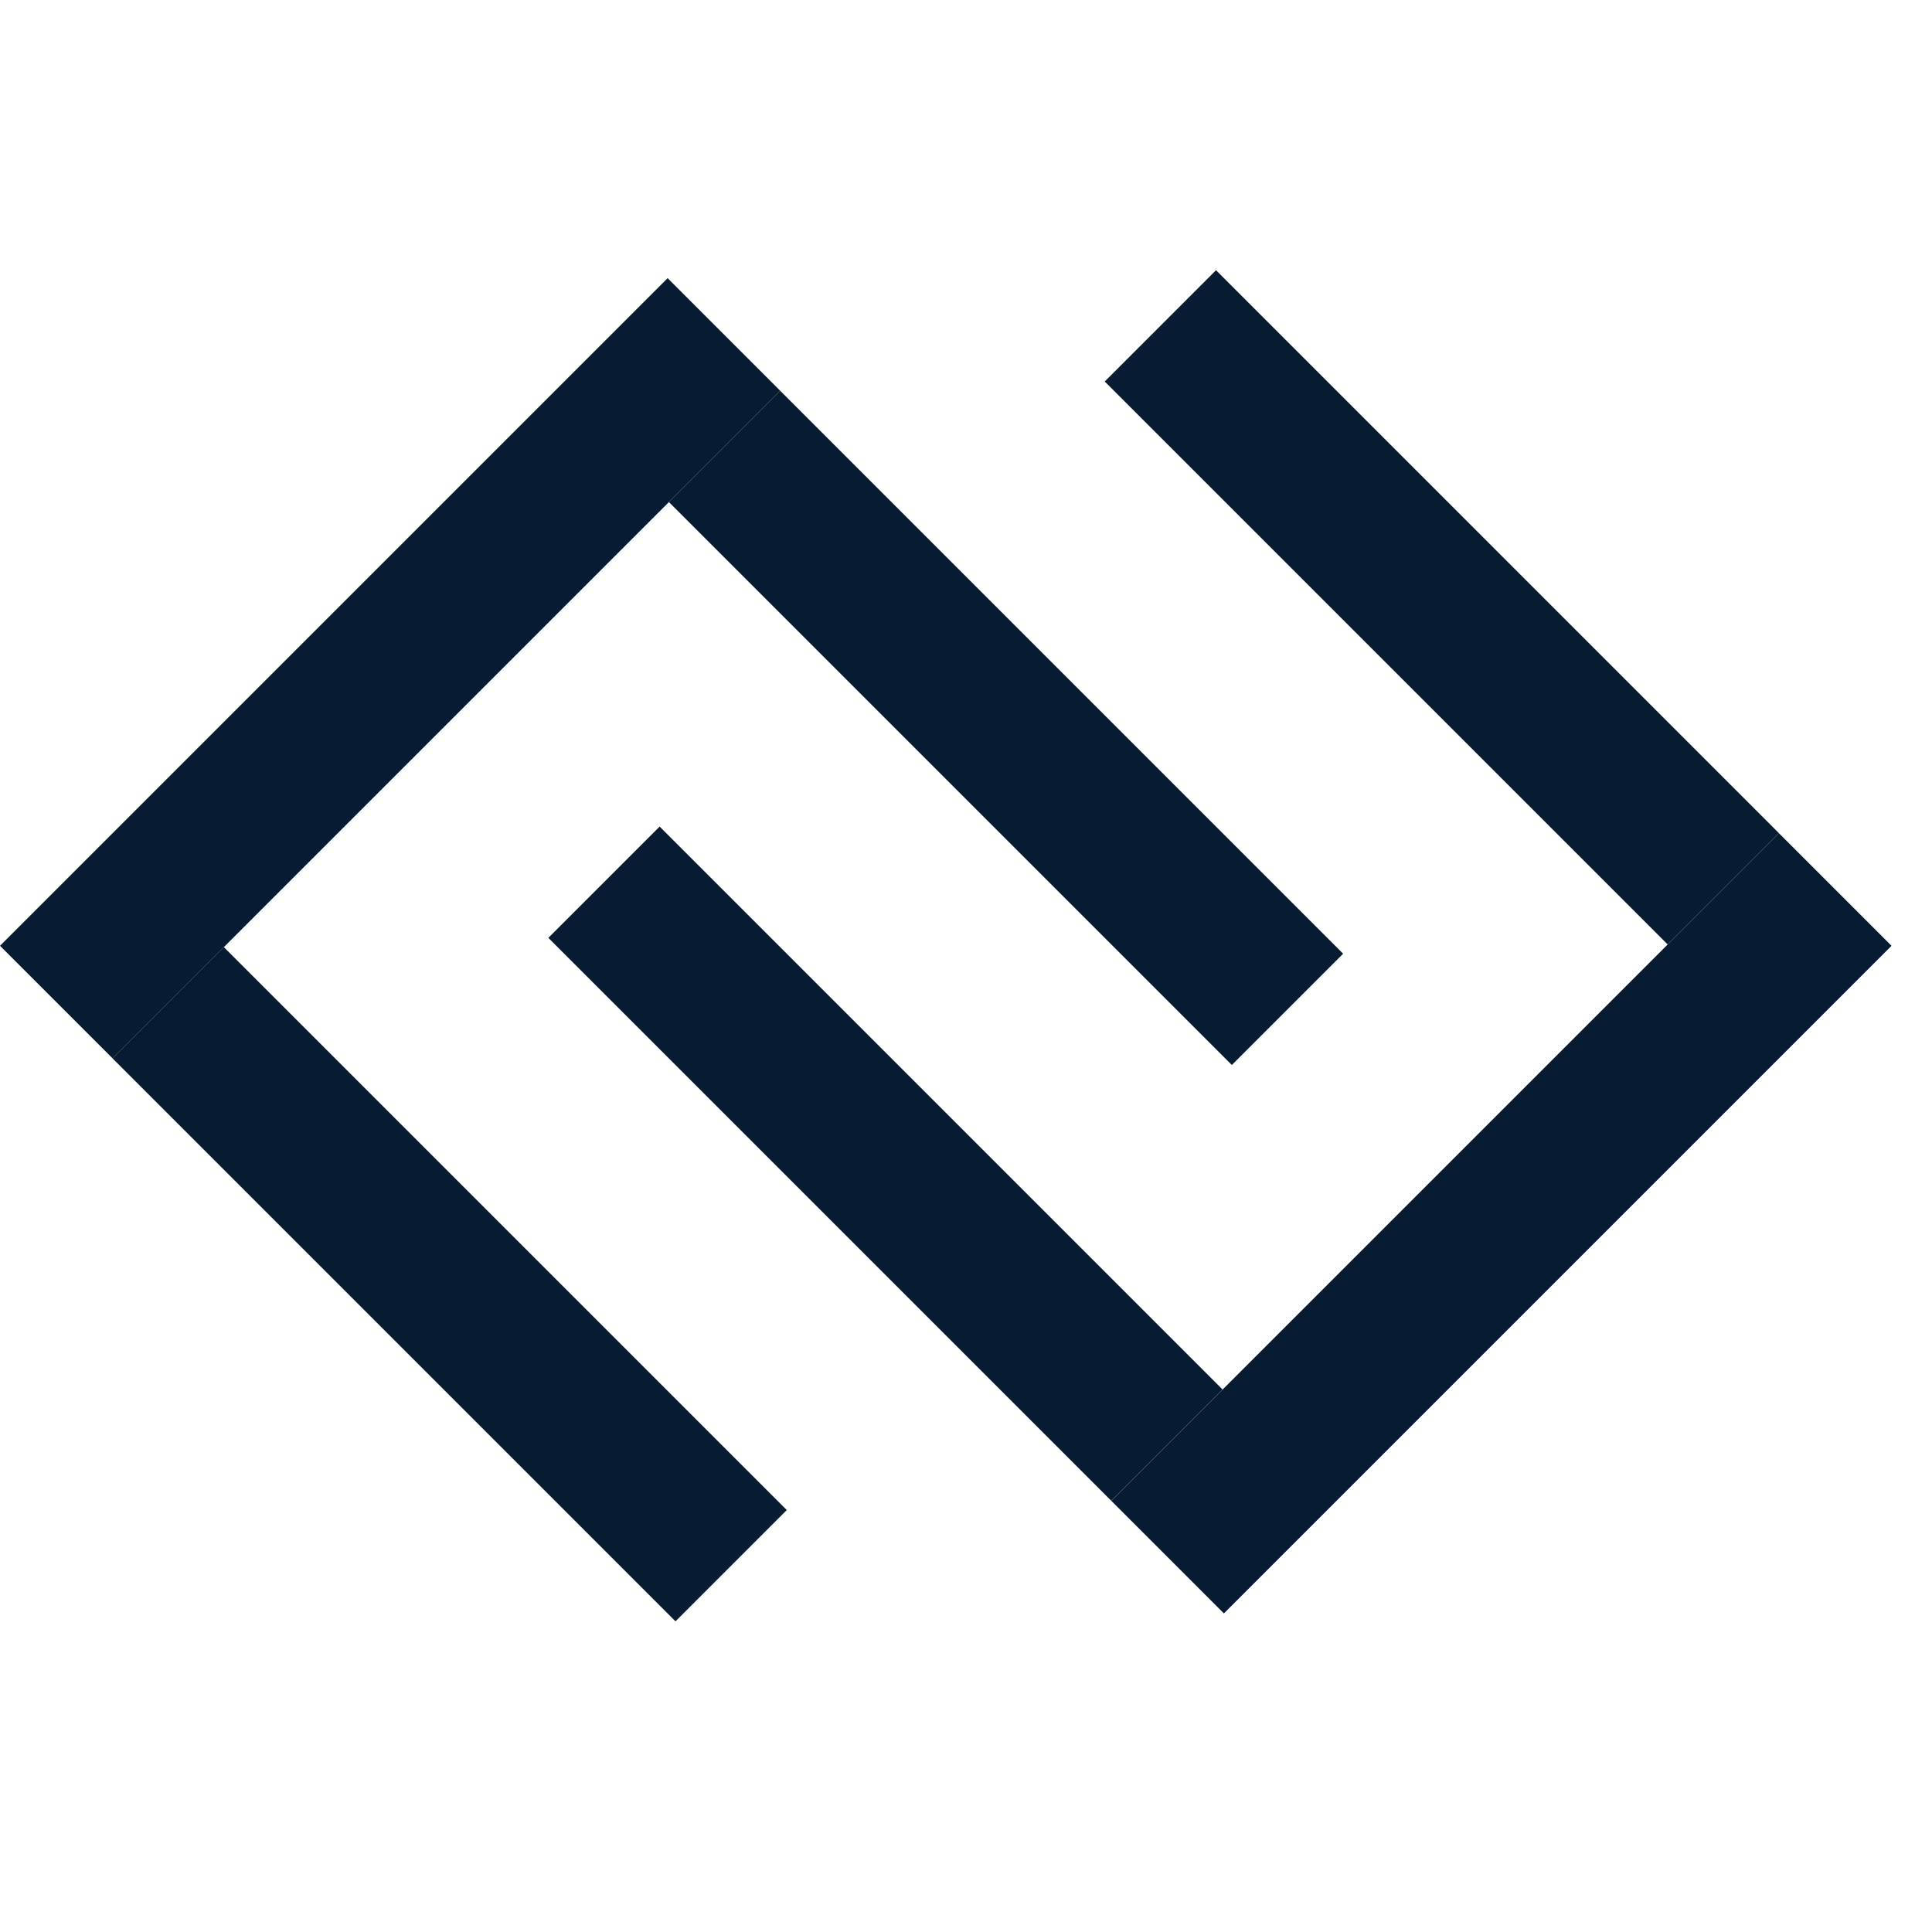
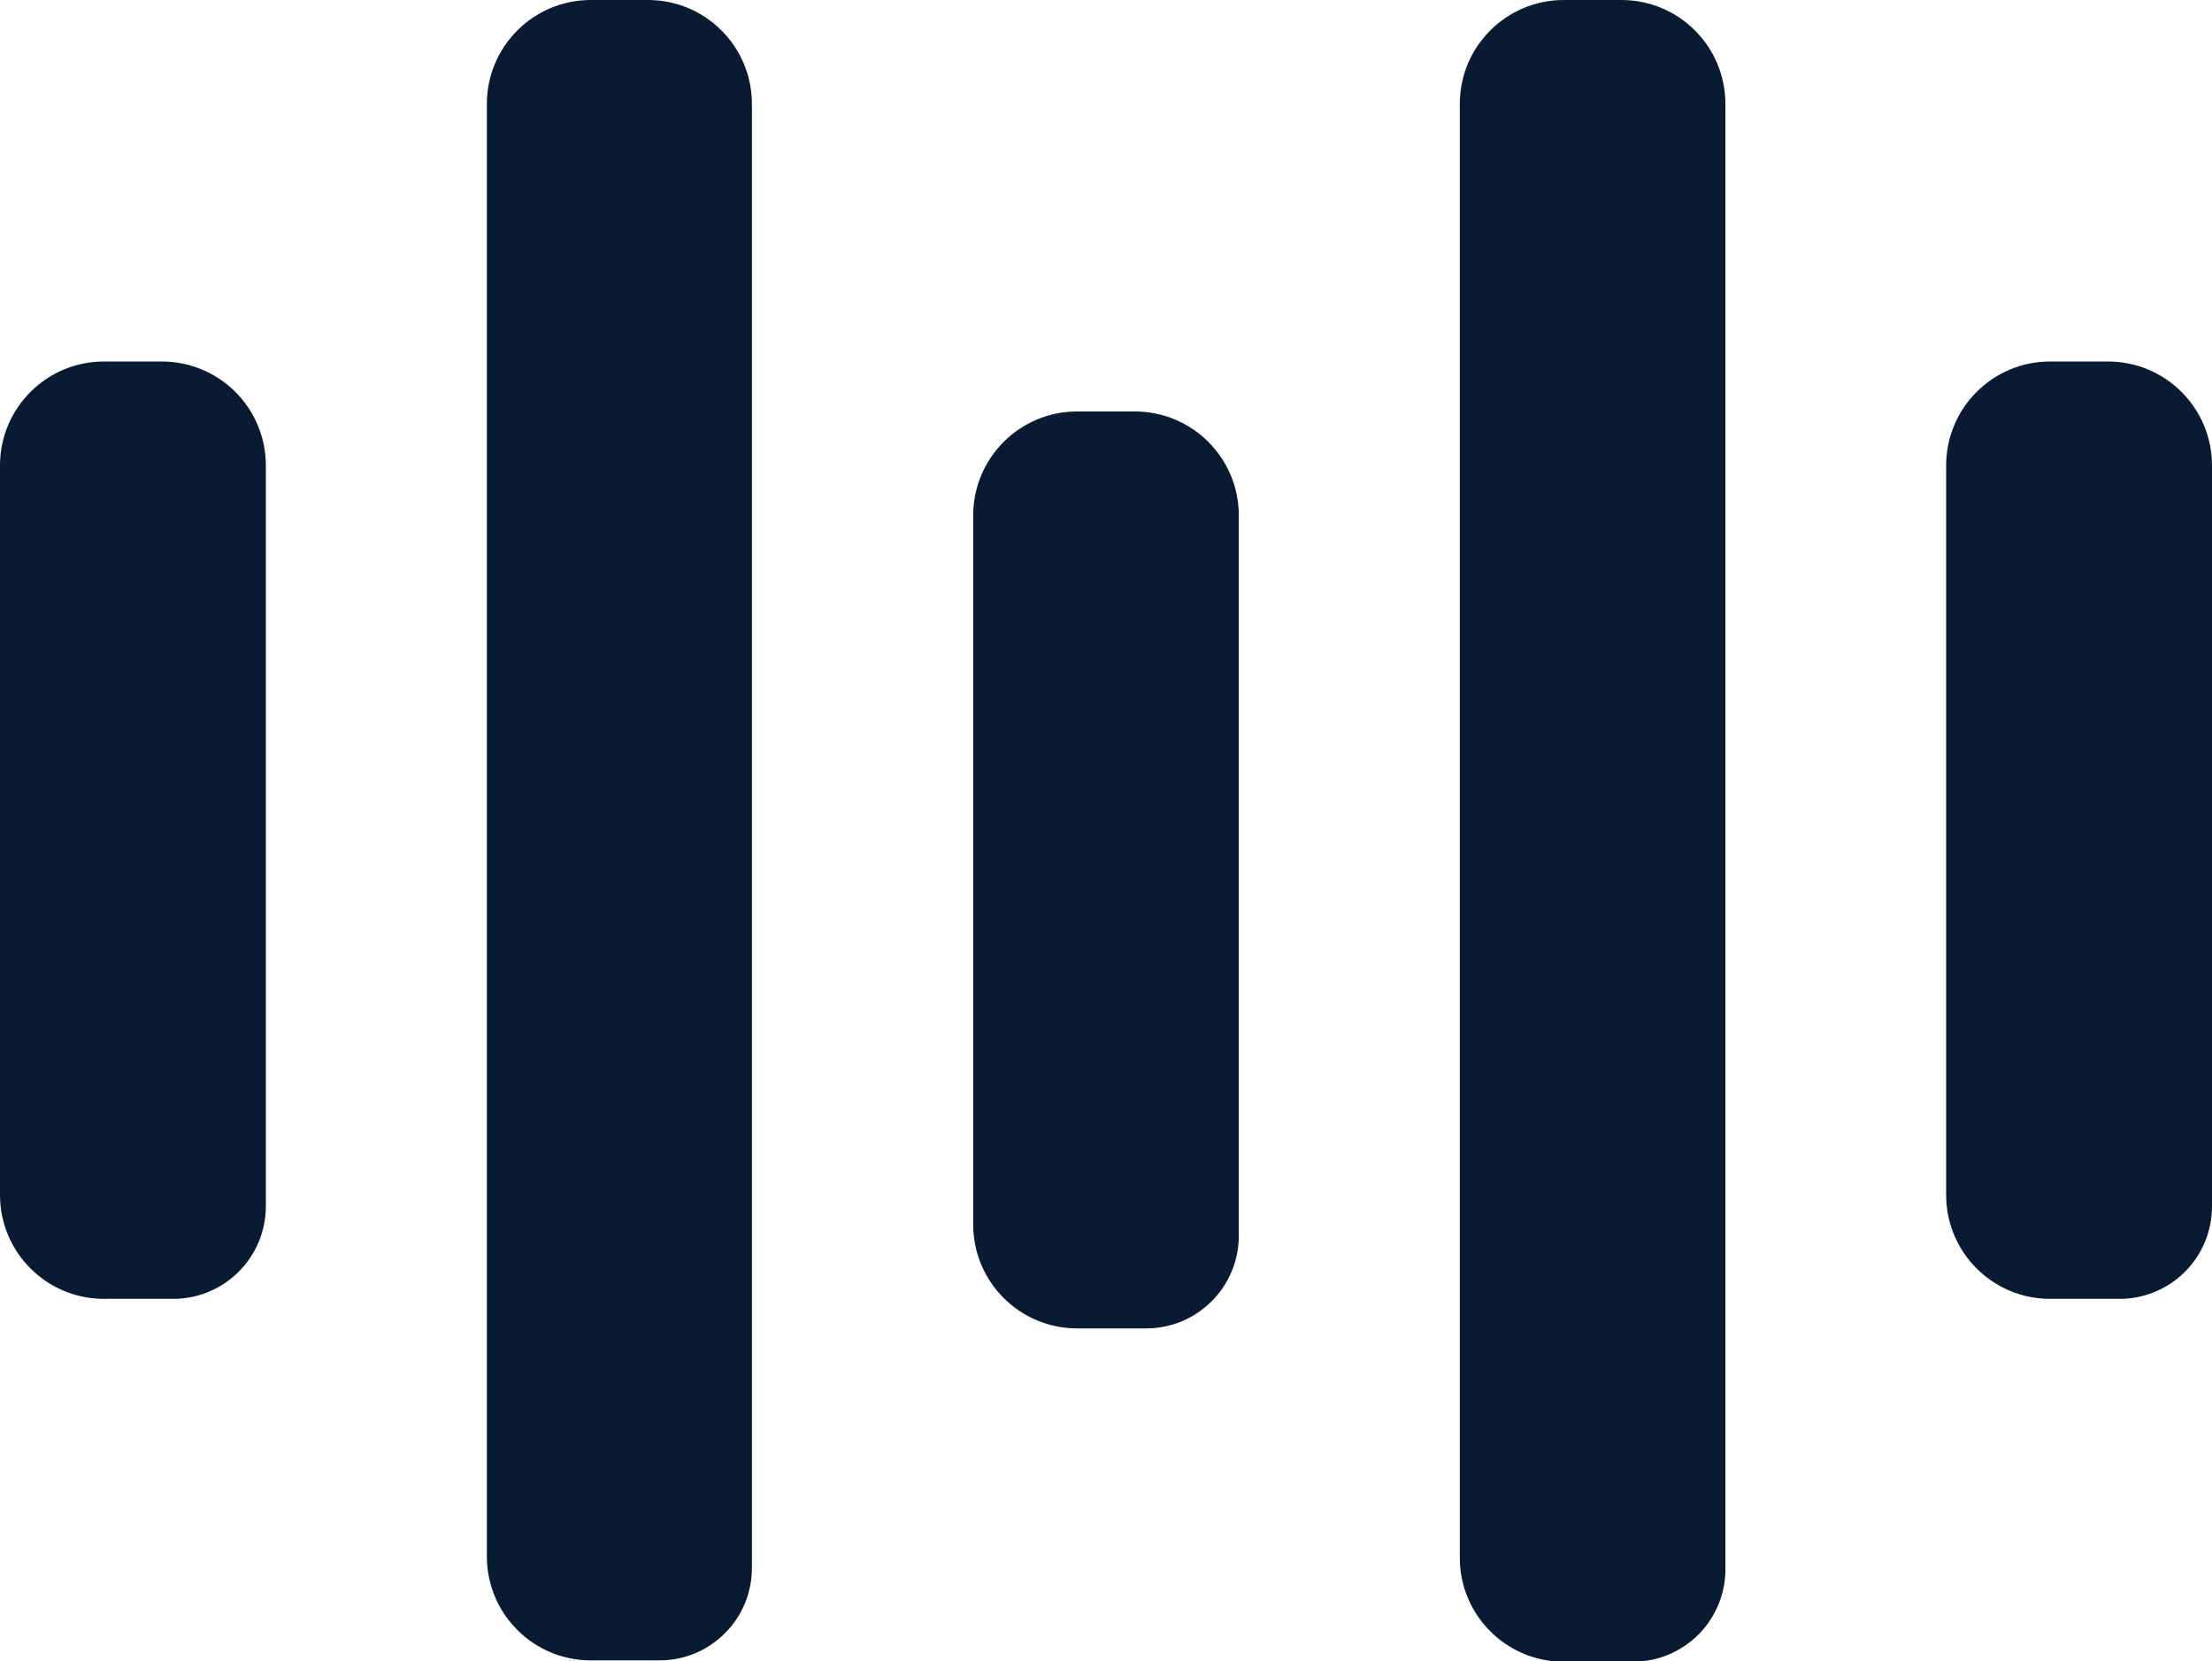
- <svg xmlns="http://www.w3.org/2000/svg" width="26" height="26" viewBox="0 0 26 26" fill="none">
-   <rect x="23.94" y="11.213" width="2.118" height="10.714" transform="rotate(135 23.9404 11.2129)" fill="#071C33" />
-   <rect x="16.471" y="21.712" width="2.143" height="12.706" transform="rotate(-135 16.4712 21.7124)" fill="#071C33" />
-   <rect x="16.453" y="18.7" width="2.118" height="10.714" transform="rotate(135 16.4531 18.6997)" fill="#071C33" />
-   <rect width="2.118" height="10.714" transform="matrix(-0.707107 0.707107 0.707107 0.707107 10.4995 5.25879)" fill="#071C33" />
-   <rect width="2.143" height="12.706" transform="matrix(0.707107 0.707107 0.707107 -0.707107 0 12.728)" fill="#071C33" />
-   <rect width="2.118" height="10.714" transform="matrix(-0.707107 0.707107 0.707107 0.707107 3.01221 12.7456)" fill="#071C33" />
+ <svg xmlns="http://www.w3.org/2000/svg" viewBox="0 0 82.37 61.82">
+   <defs>
+     <style>.cls-1{fill:#091b32;}</style>
+   </defs>
+   <g id="Layer_2" data-name="Layer 2">
+     <g id="Layer_2-2" data-name="Layer 2">
+       <path class="cls-1" d="M6.45,48.36H3.87A3.87,3.87,0,0,1,0,44.49V17.33a3.87,3.87,0,0,1,3.87-3.87H6A3.87,3.87,0,0,1,9.9,17.33V44.92A3.45,3.45,0,0,1,6.45,48.36Zm57.8,10V3.87A3.87,3.87,0,0,0,60.38,0H58.23a3.87,3.87,0,0,0-3.87,3.87V58a3.87,3.87,0,0,0,3.87,3.87H60.8A3.44,3.44,0,0,0,64.25,58.37ZM28,58.37V3.87A3.87,3.87,0,0,0,24.14,0H22a3.87,3.87,0,0,0-3.87,3.87V58A3.87,3.87,0,0,0,22,61.82h2.58A3.44,3.44,0,0,0,28,58.37ZM82.37,44.92V17.33a3.87,3.87,0,0,0-3.87-3.87H76.34a3.87,3.87,0,0,0-3.87,3.87V44.49a3.87,3.87,0,0,0,3.87,3.87h2.58A3.44,3.44,0,0,0,82.37,44.92ZM46.13,46V19.19a3.87,3.87,0,0,0-3.87-3.87H40.11a3.87,3.87,0,0,0-3.87,3.87v26.4a3.87,3.87,0,0,0,3.87,3.87h2.58A3.45,3.45,0,0,0,46.13,46Z" />
+     </g>
+   </g>
</svg>
